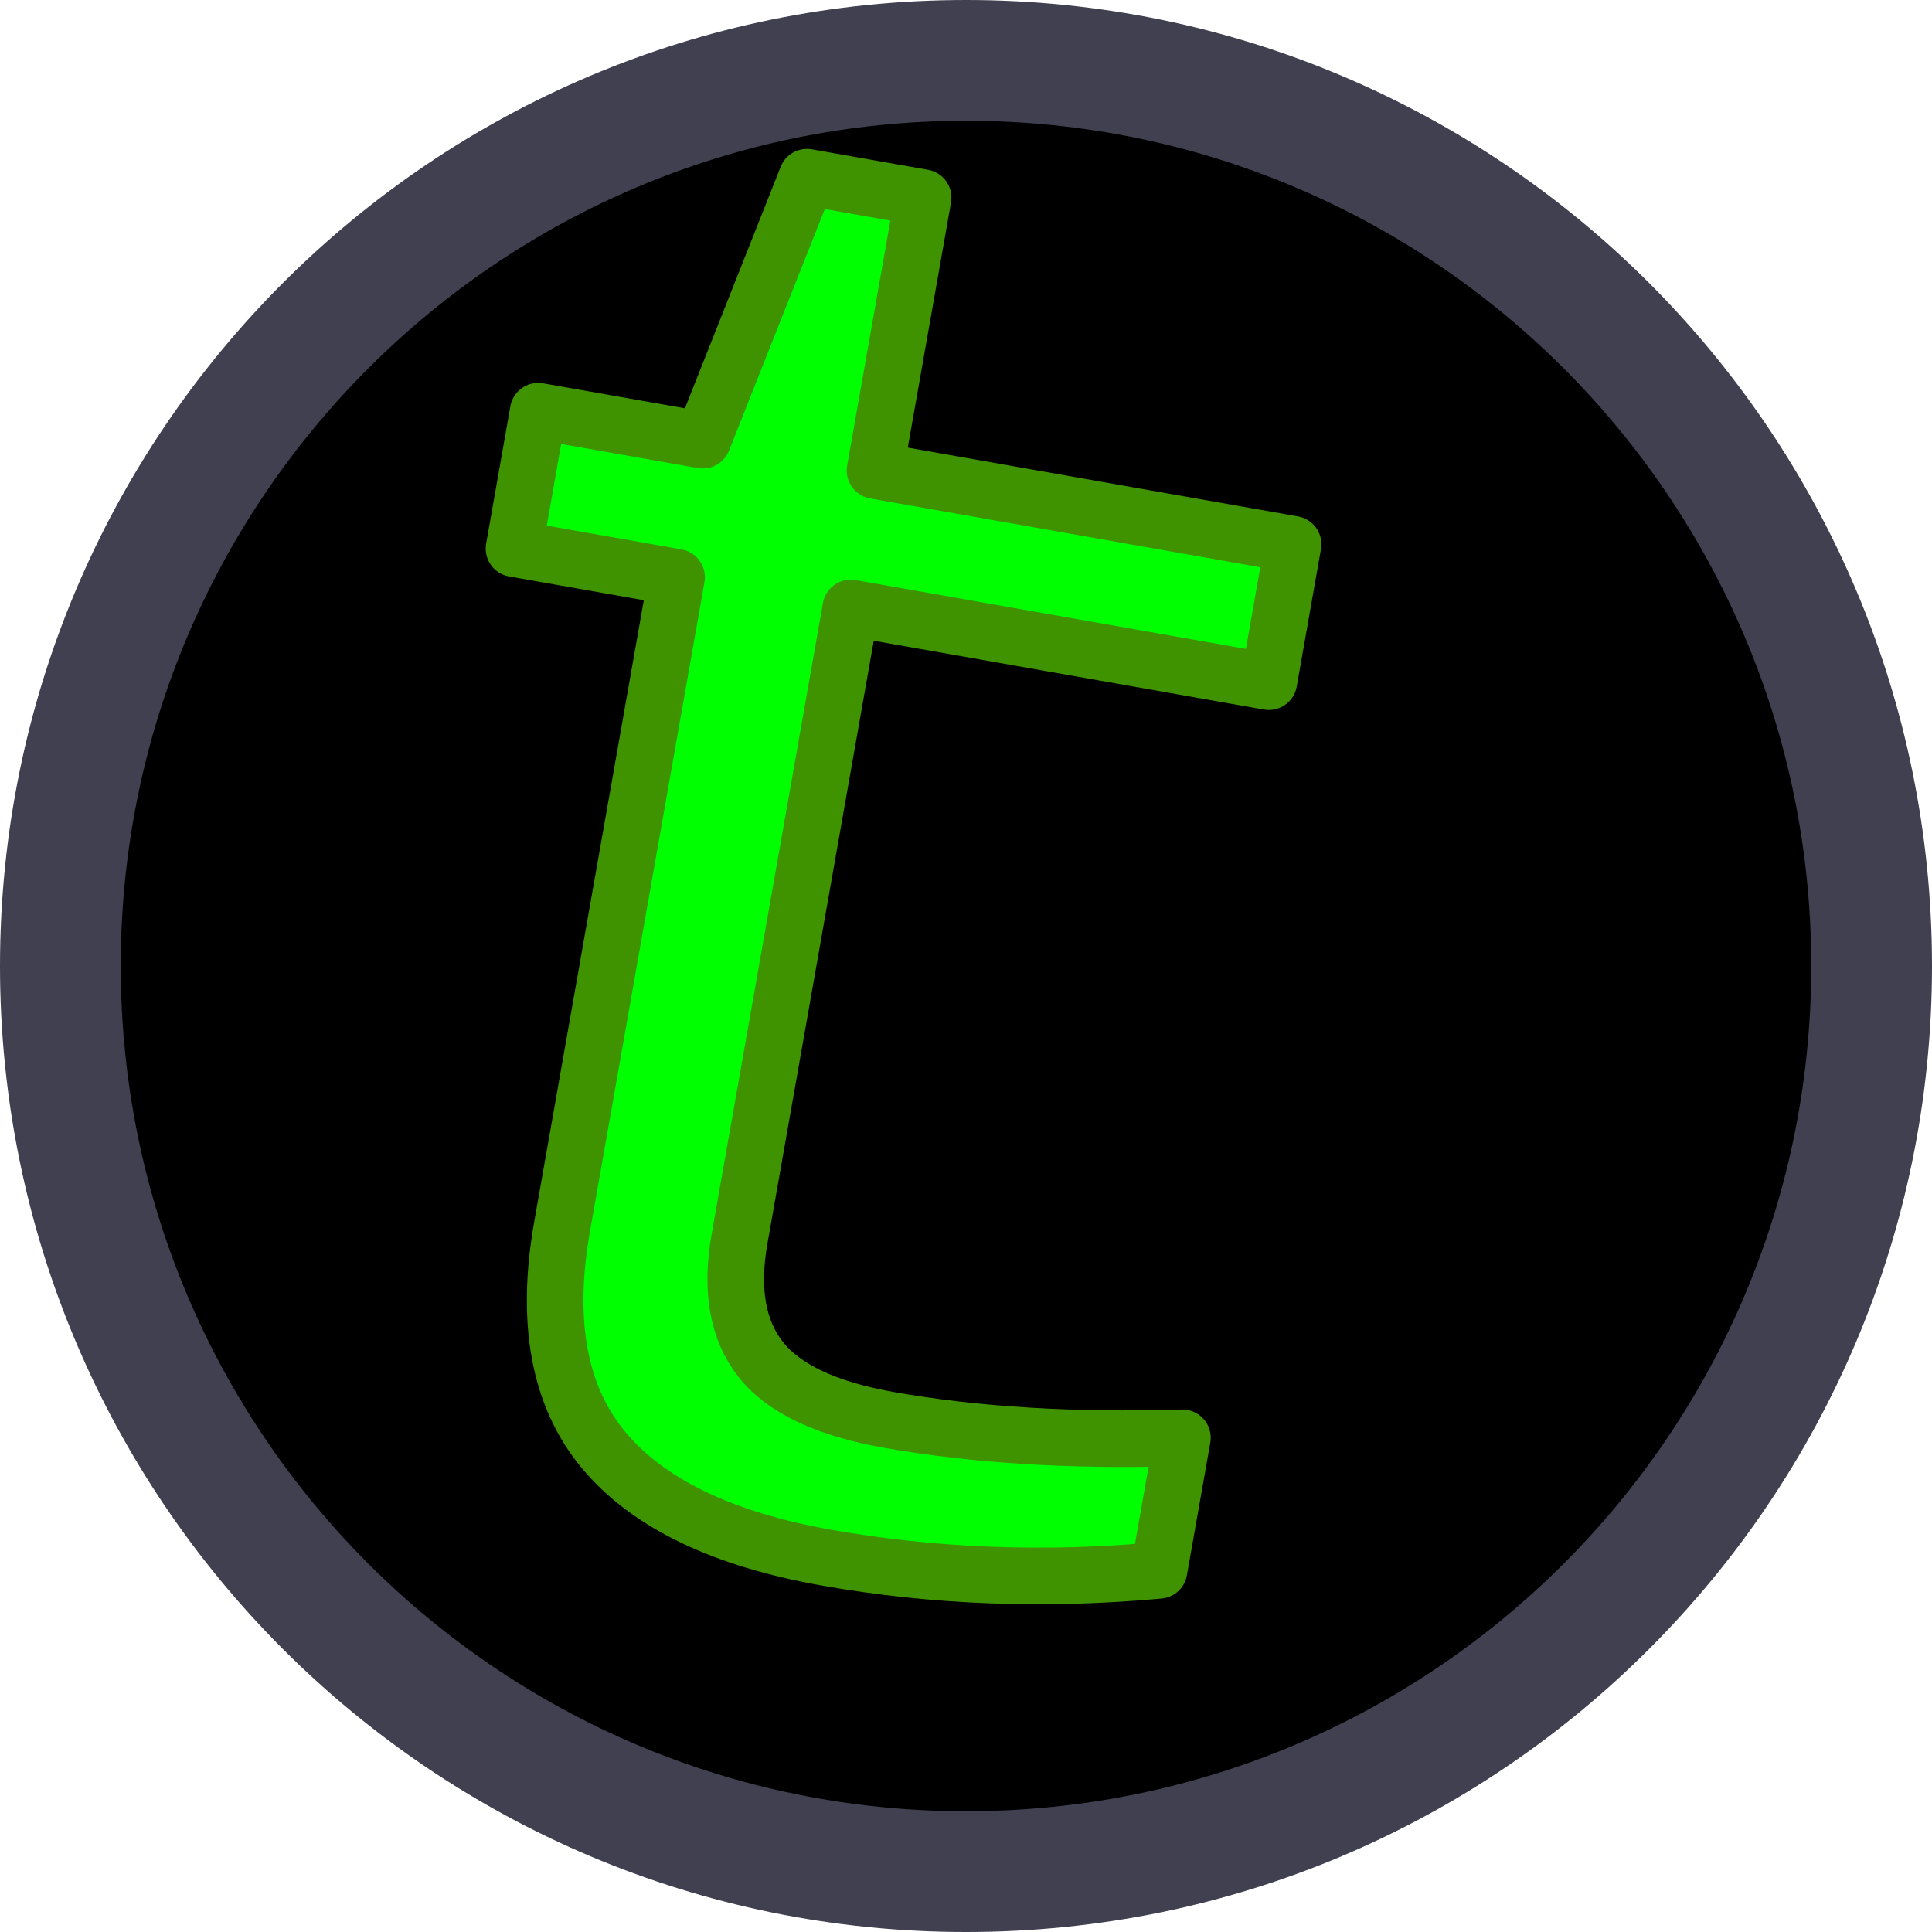
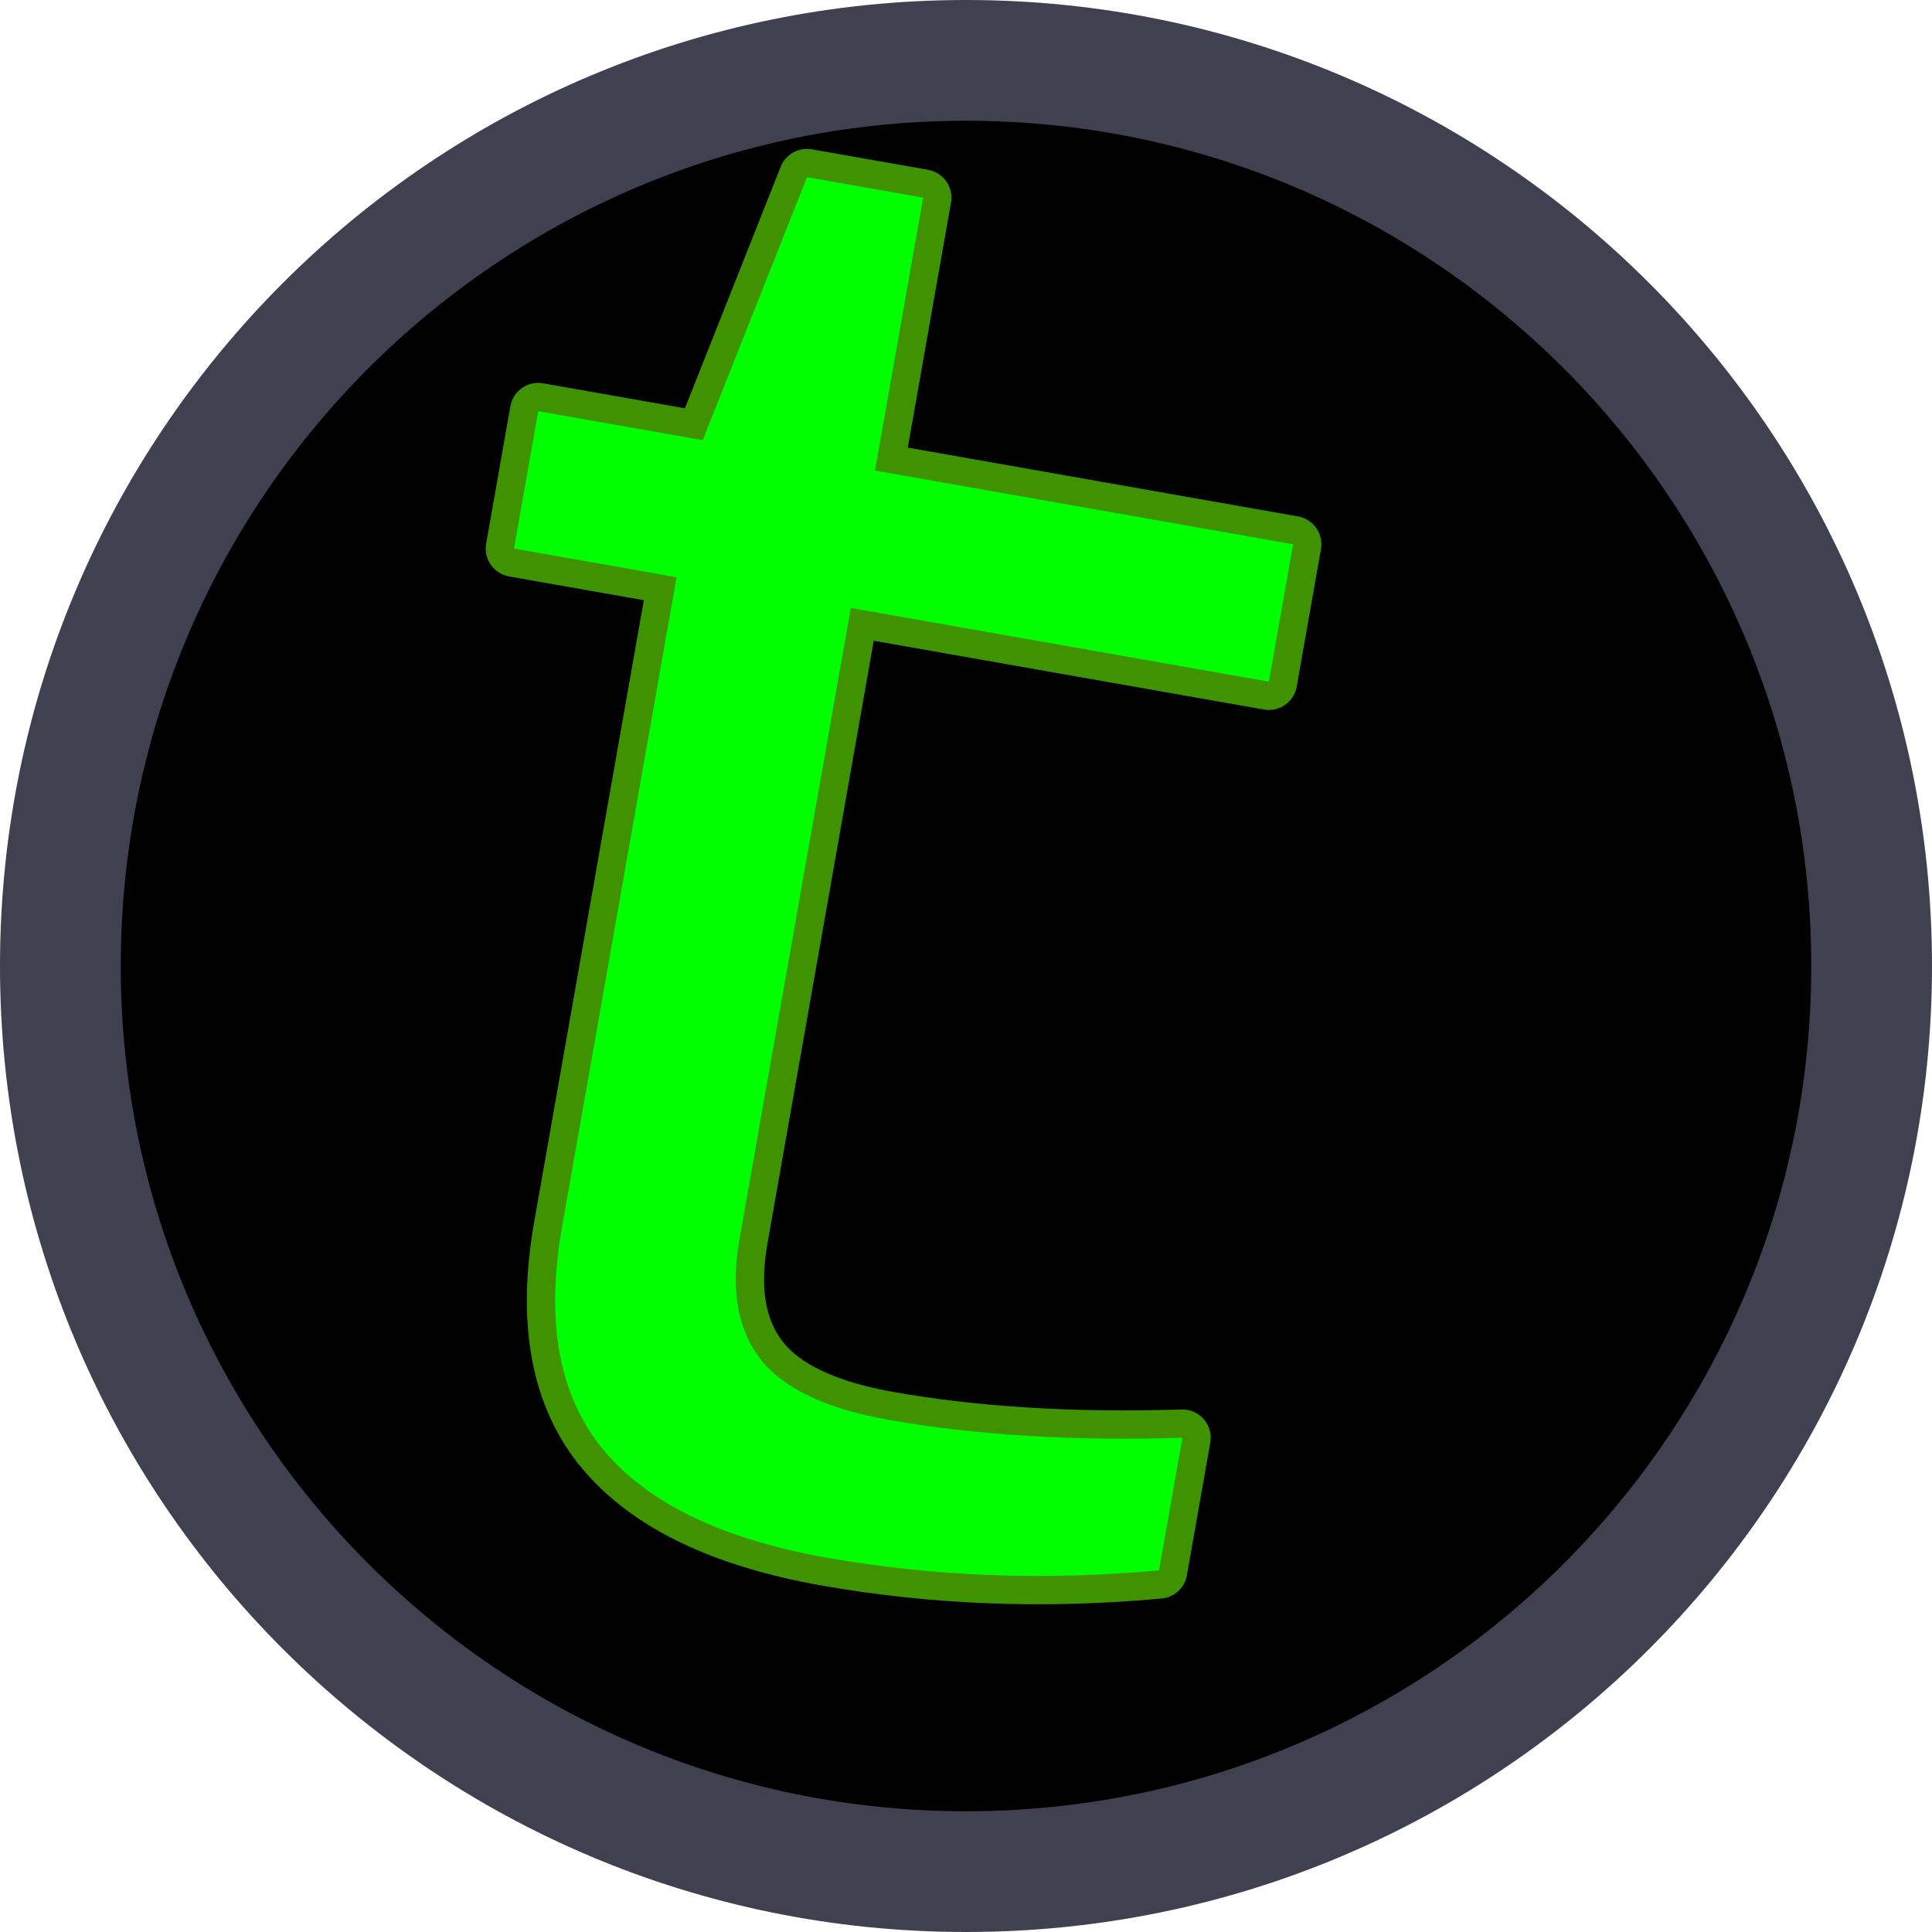
<svg xmlns="http://www.w3.org/2000/svg" width="512" height="512" viewBox="0 0 512 512" version="1.1" id="svg5">
  <defs id="defs2">
-     <filter style="color-interpolation-filters:sRGB" id="filter3851" x="-0.022" y="-0.026" width="1.043" height="1.053">
+     <filter style="color-interpolation-filters:sRGB" id="filter3851" x="-0.031" y="-0.024" width="1.062" height="1.048">
      <feGaussianBlur stdDeviation="0.015" id="feGaussianBlur3853" />
    </filter>
  </defs>
-   <g id="layer1">
-     <circle style="fill:#404050;stroke-width:0.975;fill-opacity:1" id="path111" cx="256" cy="256" r="256" />
-     <circle style="fill:#000000;stroke-width:1.389;fill-opacity:1" id="path223" cx="256" cy="256" r="224" />
-     <text xml:space="preserve" style="font-style:normal;font-variant:normal;font-weight:normal;font-stretch:normal;font-size:533.333px;font-family:'Courier New';-inkscape-font-specification:'Courier New';fill:#00ff00;fill-opacity:1;stroke:#3f9300;stroke-width:15;stroke-linecap:round;stroke-linejoin:round;stroke-dasharray:none;stroke-opacity:1;paint-order:normal;filter:url(#filter3851)" x="153.546" y="339.772" id="text530" transform="rotate(10,-118.4181,-261.6597)">
-       <tspan id="tspan528" x="153.546" y="339.772" style="font-style:normal;font-variant:normal;font-weight:normal;font-stretch:normal;font-size:533.333px;font-family:'Courier New';-inkscape-font-specification:'Courier New';fill:#00ff00;fill-opacity:1;stroke:#3f9300;stroke-width:15;stroke-linecap:round;stroke-linejoin:round;stroke-dasharray:none;stroke-opacity:1;paint-order:normal">t</tspan>
+   <g id="layer1" style="paint-order:markers stroke fill">
+     <circle style="fill:#404050;stroke-width:0.975;fill-opacity:1;paint-order:markers stroke fill" id="path111" cx="256" cy="256" r="256" />
+     <circle style="fill:#000000;stroke-width:1.389;fill-opacity:1;paint-order:markers stroke fill" id="path223" cx="256" cy="256" r="224" />
+     <text xml:space="preserve" style="font-style:normal;font-variant:normal;font-weight:normal;font-stretch:normal;font-size:533.333px;font-family:'Courier New';-inkscape-font-specification:'Courier New';fill:#00ff00;fill-opacity:1;stroke:#3f9300;stroke-width:15;stroke-linecap:round;stroke-linejoin:round;stroke-dasharray:none;stroke-opacity:1;paint-order:markers stroke fill;filter:url(#filter3851)" x="153.546" y="339.772" id="text530" transform="rotate(10,-118.4181,-261.6597)">
+       <tspan id="tspan528" x="153.546" y="339.772" style="font-style:normal;font-variant:normal;font-weight:normal;font-stretch:normal;font-size:533.333px;font-family:'Courier New';-inkscape-font-specification:'Courier New';fill:#00ff00;fill-opacity:1;stroke:#3f9300;stroke-width:15;stroke-linecap:round;stroke-linejoin:round;stroke-dasharray:none;stroke-opacity:1;paint-order:markers stroke fill">t</tspan>
    </text>
  </g>
</svg>
